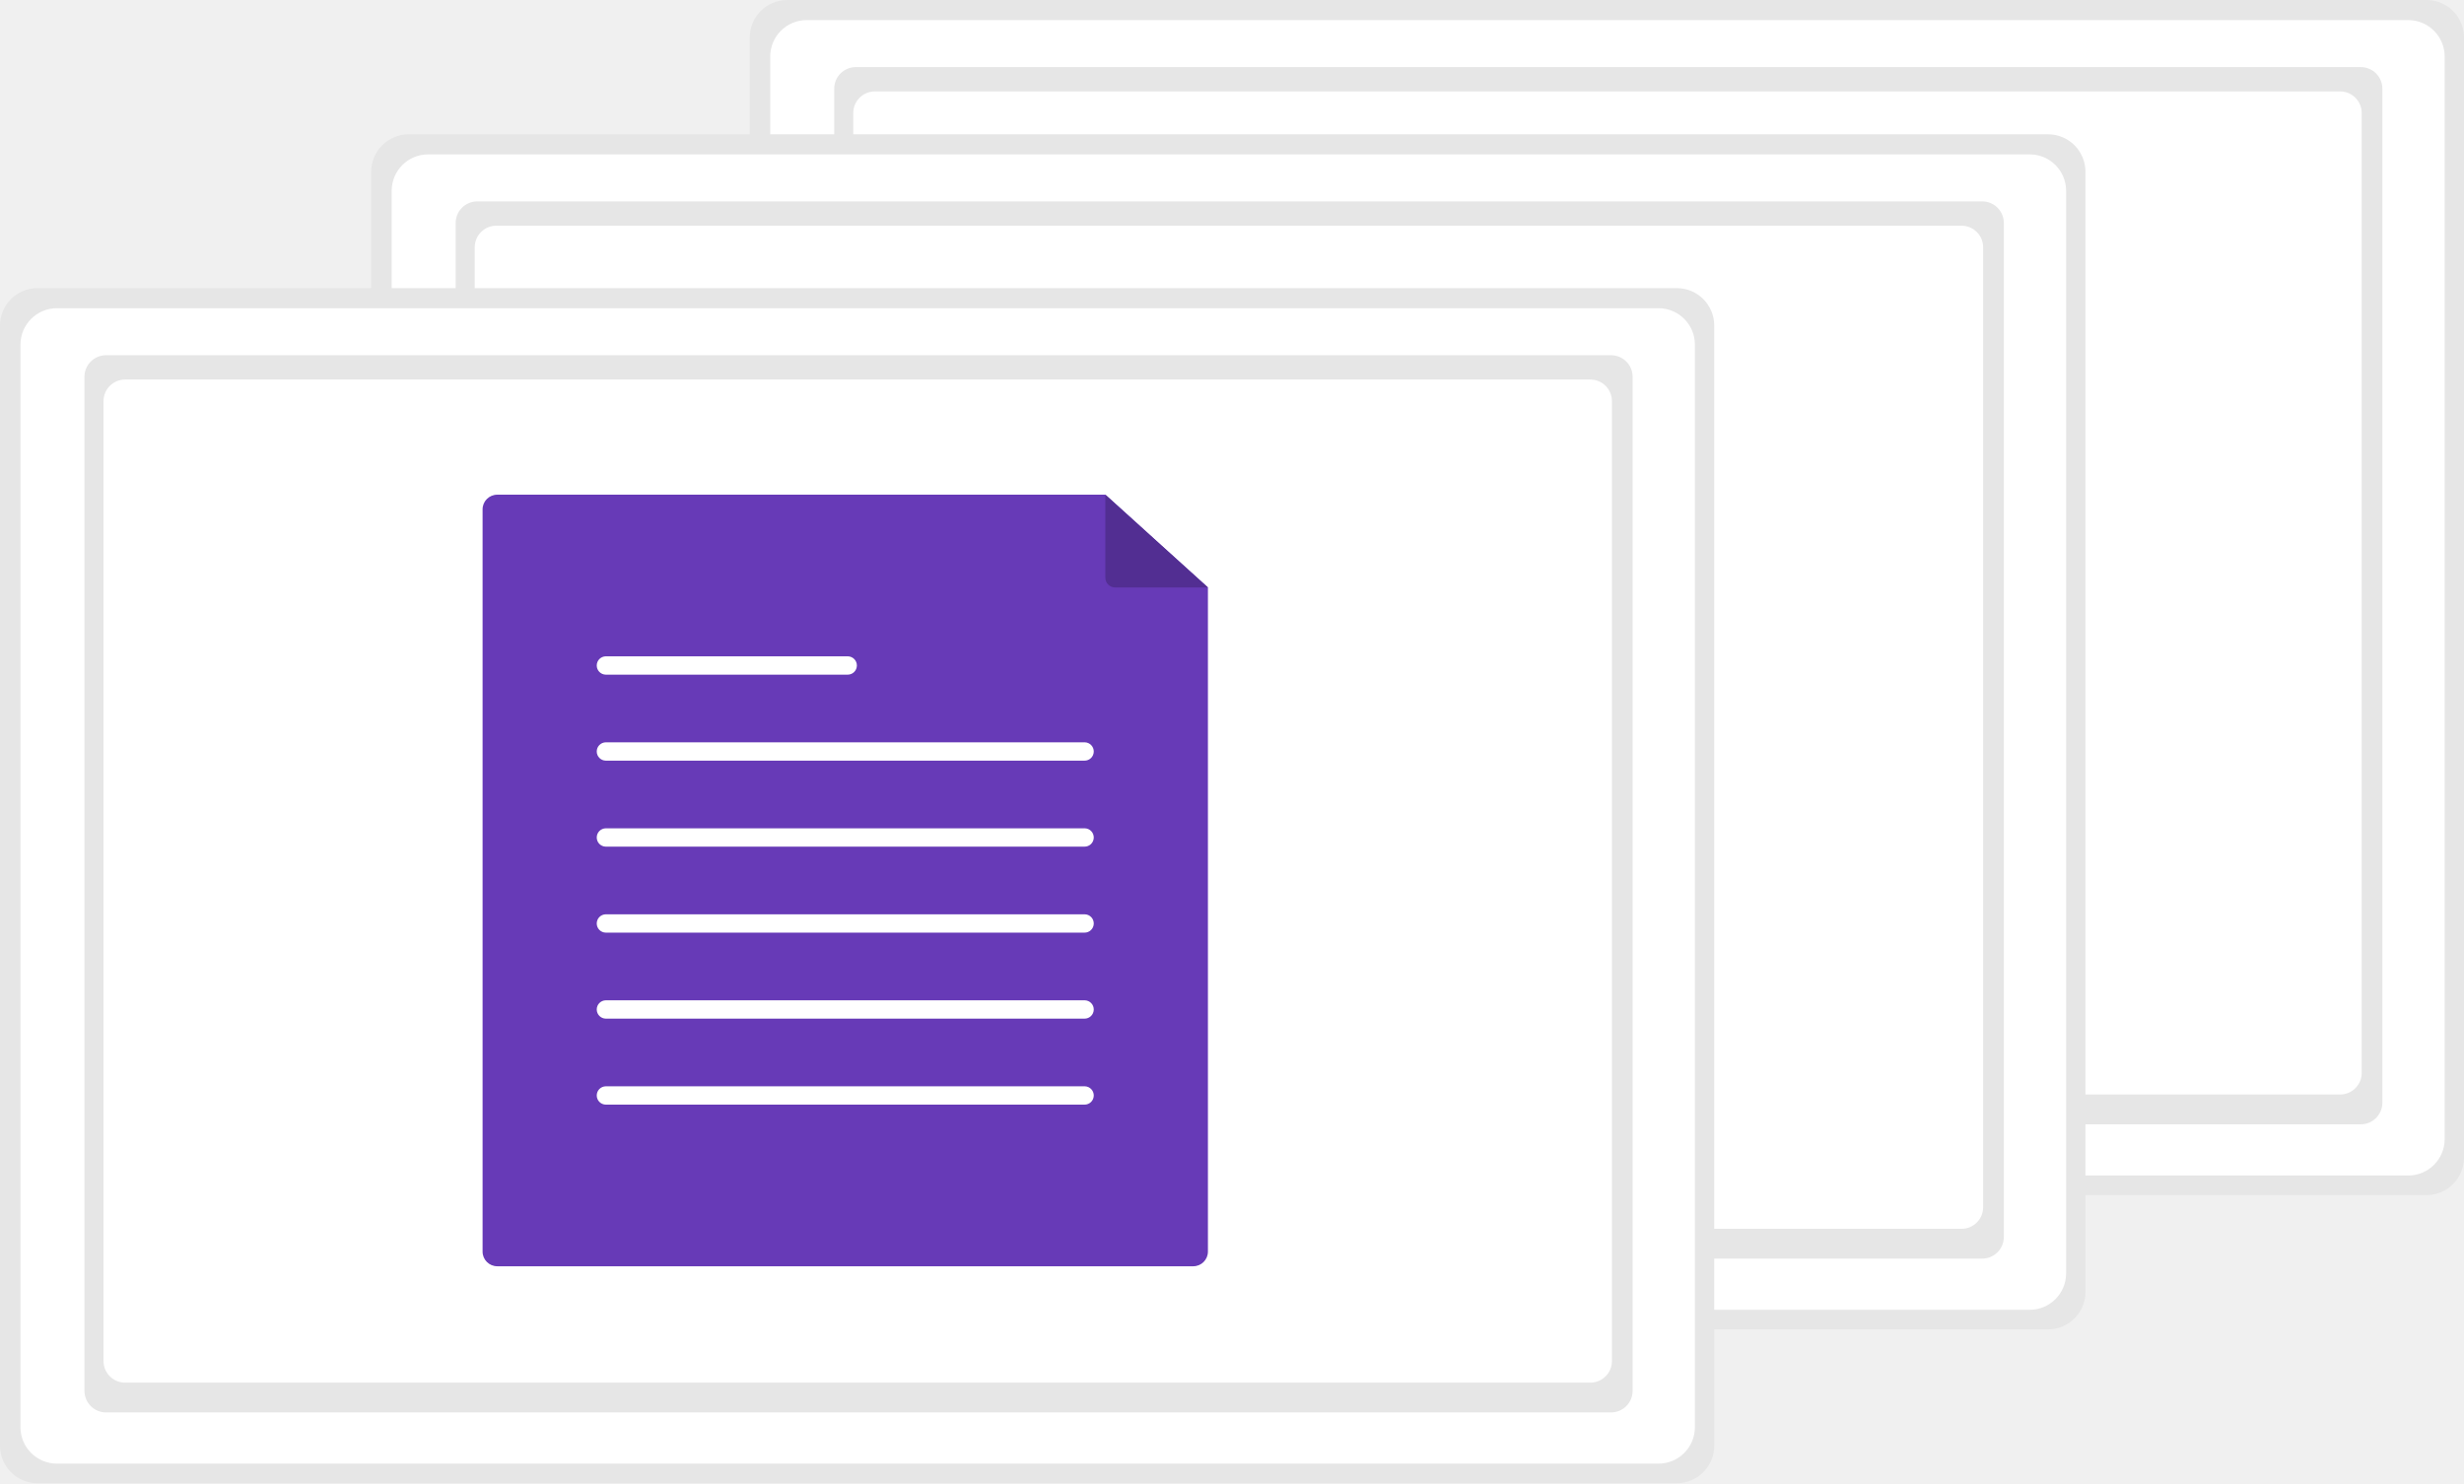
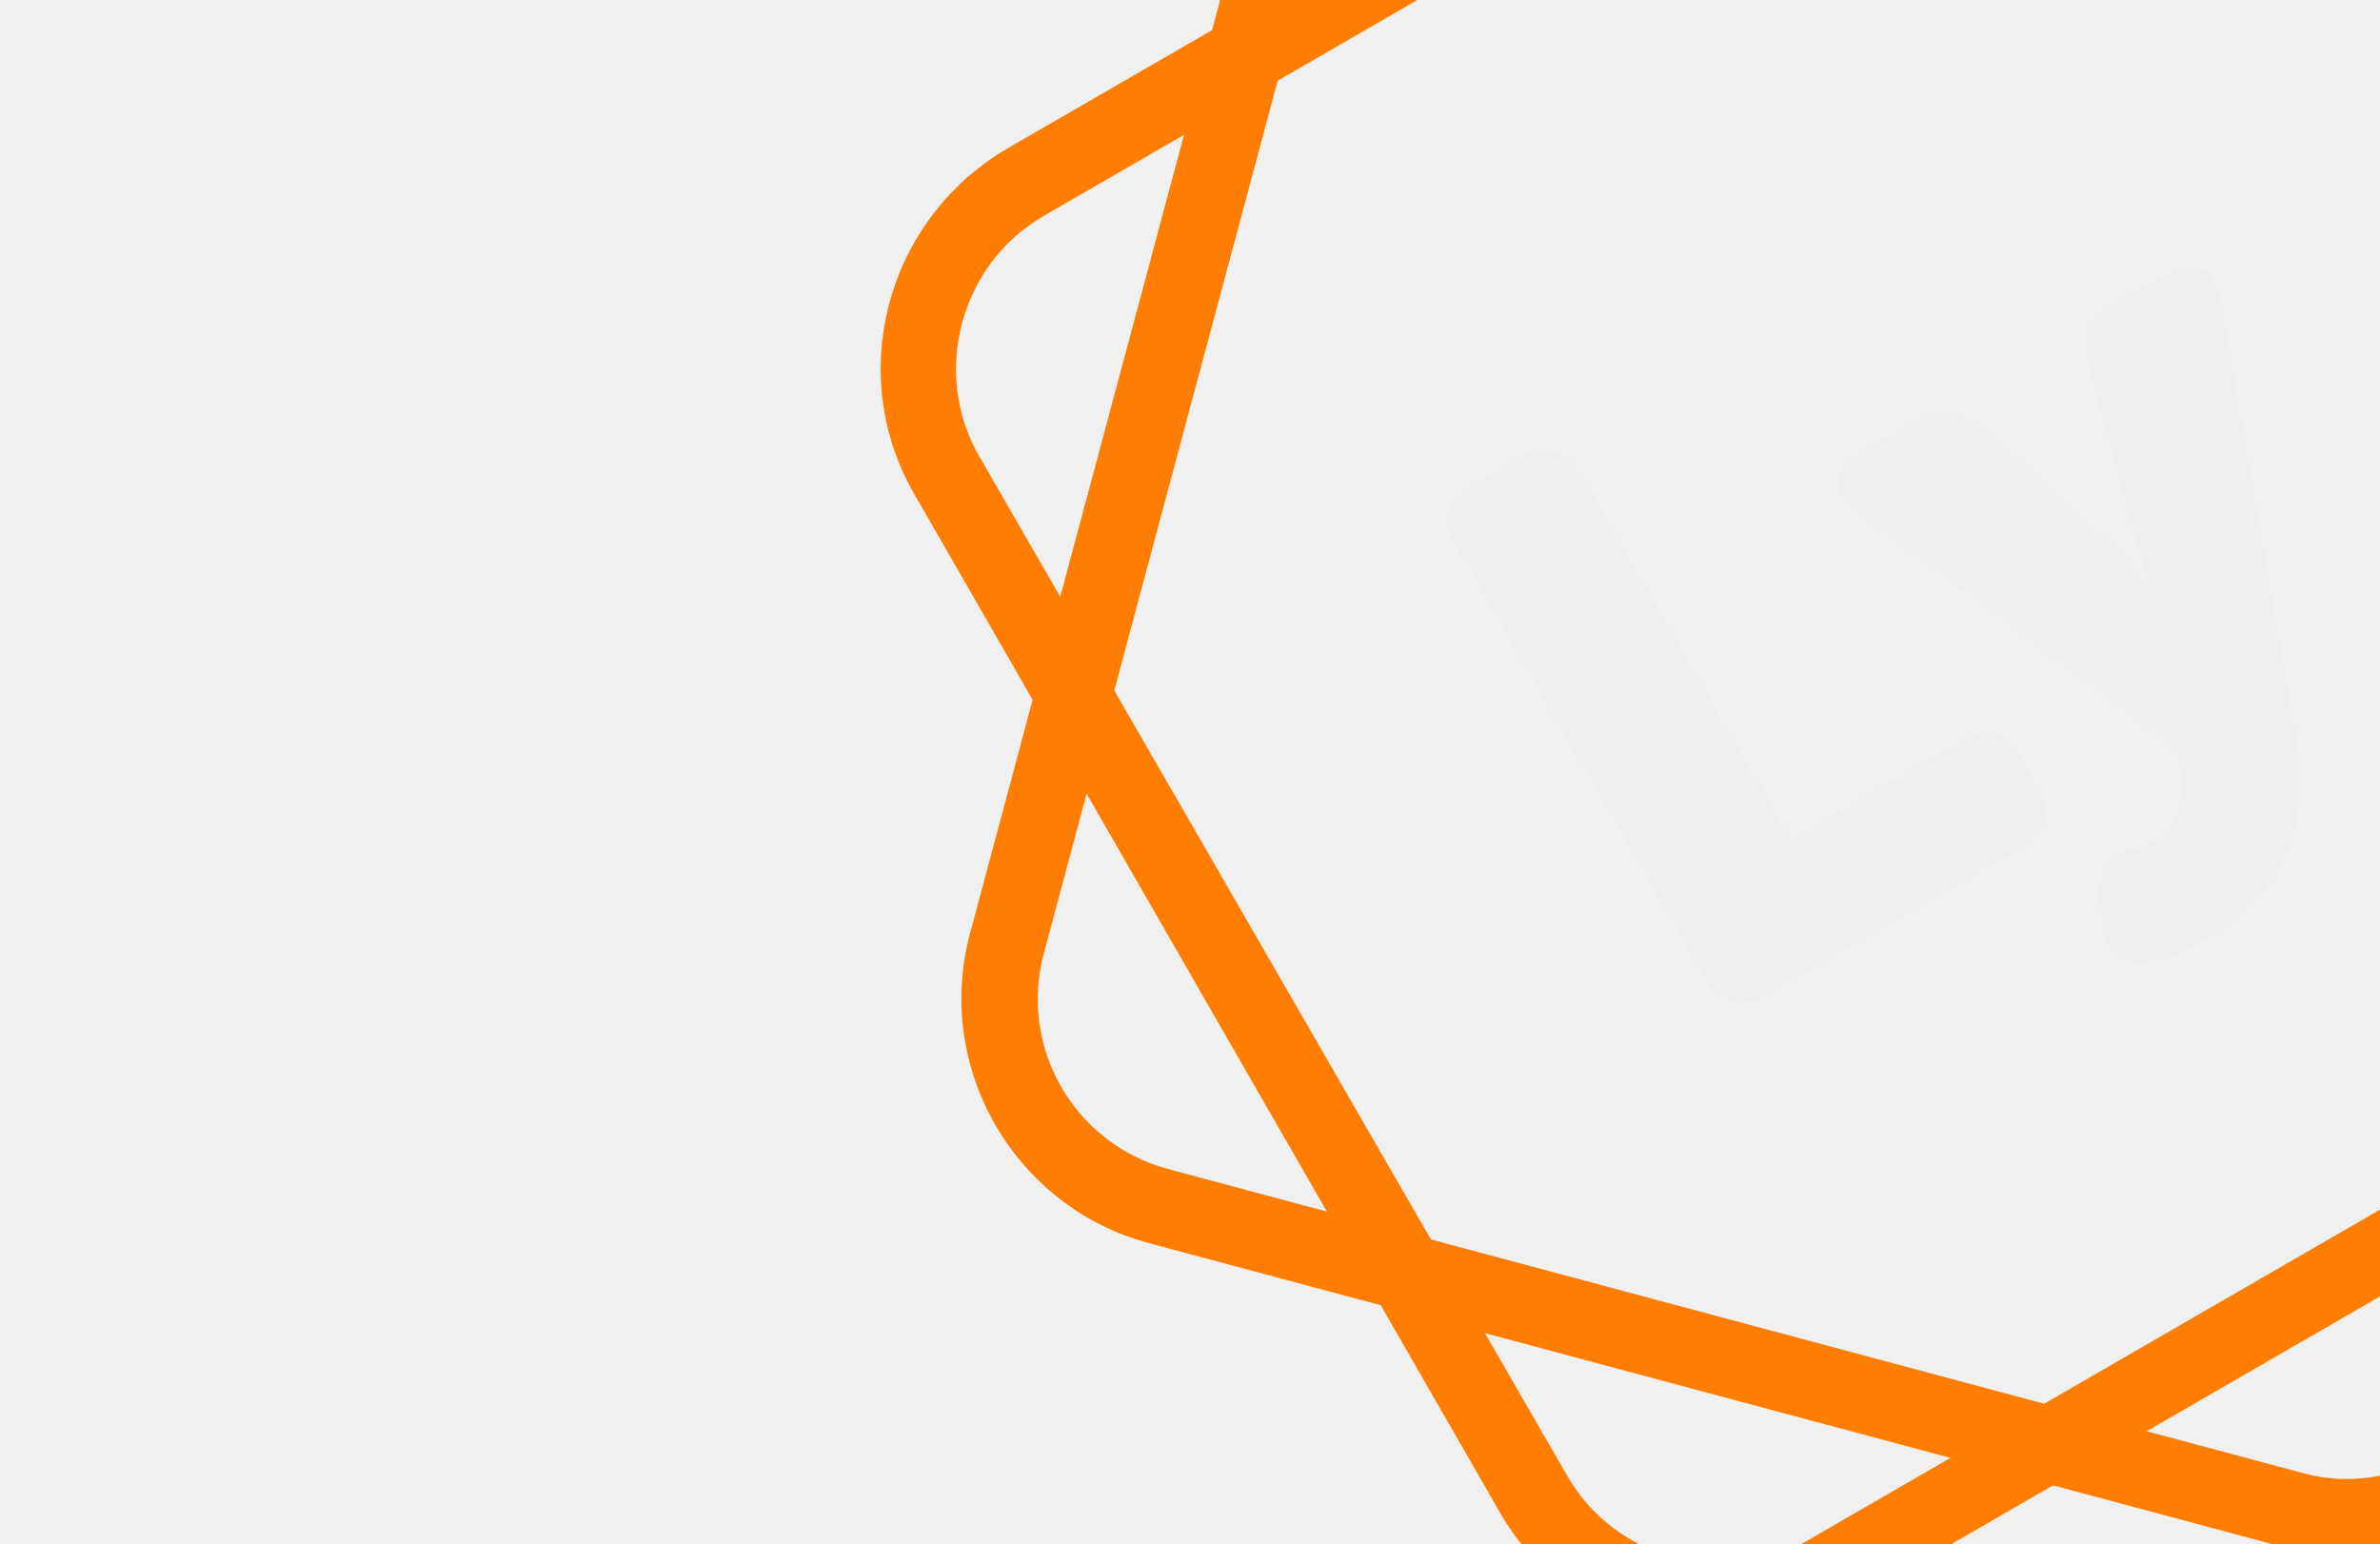
- <svg xmlns="http://www.w3.org/2000/svg" data-name="Layer 1" width="1008.92" height="607.45" viewBox="0 0 1008.92 607.45">
-   <path d="M1104.46,620.305a15.34,15.34,0,0,1-15.26,15.42H417.8a15.34,15.34,0,0,1-15.26-15.42V161.695a15.34,15.34,0,0,1,15.26-15.42H1089.2a15.34,15.34,0,0,1,15.26,15.42h0V620.305Z" transform="translate(-95.53981 -146.275)" fill="#e6e6e6" />
-   <path d="M1096.54,612.795a14.91,14.91,0,0,1-14.91,14.91H425.83a14.91,14.91,0,0,1-14.91-14.91V169.415a14.91,14.91,0,0,1,14.91-14.91h655.83a14.91,14.91,0,0,1,14.88,14.91Z" transform="translate(-95.53981 -146.275)" fill="#fff" />
-   <path id="a90d98f2-fe2a-41dc-85de-0aa221261a3e-1388" data-name="b9c54412-061c-4155-b289-fb4c23e4a64e" d="M445.97,173.755h616.22a8.85,8.85,0,0,1,8.85,8.85v415.28a8.85,8.85,0,0,1-8.85,8.85H445.97a8.85,8.85,0,0,1-8.85-8.85h0V182.605a8.85,8.85,0,0,1,8.85-8.85Z" transform="translate(-95.53981 -146.275)" fill="#e6e6e6" />
-   <path d="M453.77,183.715h599.95a8.85,8.85,0,0,1,8.85,8.85v393.12a8.85,8.85,0,0,1-8.85,8.85H453.77a8.85,8.85,0,0,1-8.85-8.85h0V192.565a8.85,8.85,0,0,1,8.85-8.85Z" transform="translate(-95.53981 -146.275)" fill="#fff" />
-   <path d="M949.46,675.305a15.34,15.34,0,0,1-15.26,15.42H262.8a15.34,15.34,0,0,1-15.26-15.42h0V216.695a15.34,15.34,0,0,1,15.26-15.42H934.2a15.34,15.34,0,0,1,15.26,15.42h0V675.305Z" transform="translate(-95.53981 -146.275)" fill="#e6e6e6" />
-   <path d="M941.54,667.795a14.91,14.91,0,0,1-14.91,14.91H270.83a14.91,14.91,0,0,1-14.91-14.91V224.415a14.91,14.91,0,0,1,14.91-14.91H926.66a14.91,14.91,0,0,1,14.88,14.91Z" transform="translate(-95.53981 -146.275)" fill="#fff" />
-   <path id="b54624cf-b287-45f0-8f58-93aafc1fcbba-1389" data-name="a7242049-80b4-49e1-bd08-67354734c824" d="M290.97,228.755H907.19a8.85,8.85,0,0,1,8.85,8.85v415.28a8.85,8.85,0,0,1-8.85,8.85H290.97a8.85,8.85,0,0,1-8.85-8.85h0V237.605a8.85,8.85,0,0,1,8.85-8.85h0Z" transform="translate(-95.53981 -146.275)" fill="#e6e6e6" />
-   <path d="M298.77,238.715H898.72a8.85,8.85,0,0,1,8.85,8.85v393.12a8.85,8.85,0,0,1-8.85,8.85H298.77a8.85,8.85,0,0,1-8.85-8.85h0V247.565a8.85,8.85,0,0,1,8.85-8.85Z" transform="translate(-95.53981 -146.275)" fill="#fff" />
-   <path d="M797.46,738.305a15.34,15.34,0,0,1-15.26,15.42H110.8a15.34,15.34,0,0,1-15.26-15.42V279.695a15.34,15.34,0,0,1,15.26-15.42H782.2a15.34,15.34,0,0,1,15.26,15.42h0V738.305Z" transform="translate(-95.53981 -146.275)" fill="#e6e6e6" />
-   <path d="M789.54,730.795a14.91,14.91,0,0,1-14.91,14.91H118.83a14.91,14.91,0,0,1-14.91-14.91V287.415a14.91,14.91,0,0,1,14.91-14.91H774.66a14.91,14.91,0,0,1,14.88,14.91Z" transform="translate(-95.53981 -146.275)" fill="#fff" />
-   <path id="a665a07e-790f-4a9c-be99-8c13ca89238c-1390" data-name="b7a050eb-0cb2-44a8-b642-35d340850eff" d="M138.97,291.755H755.19a8.85,8.85,0,0,1,8.85,8.85v415.28a8.85,8.85,0,0,1-8.85,8.85H138.97a8.85,8.85,0,0,1-8.85-8.85V300.605a8.85,8.85,0,0,1,8.85-8.85h0Z" transform="translate(-95.53981 -146.275)" fill="#e6e6e6" />
-   <path d="M146.77,301.715H746.72a8.85,8.85,0,0,1,8.85,8.85v393.12a8.85,8.85,0,0,1-8.85,8.85H146.77a8.85,8.85,0,0,1-8.85-8.85V310.565A8.85,8.85,0,0,1,146.77,301.715Z" transform="translate(-95.53981 -146.275)" fill="#fff" />
-   <path d="M590.142,386.874v272a6.005,6.005,0,0,1-6,6h-285a6.005,6.005,0,0,1-6-6v-304a6.005,6.005,0,0,1,6-6h249Z" transform="translate(-95.53981 -146.275)" fill="#673ab7" />
-   <path id="b3cdc3b1-5d0a-4cee-b54c-a38ee088c012-1391" data-name="Path 40" d="M343.578,415.072a3.755,3.755,0,0,0,0,7.509h99.005a3.755,3.755,0,1,0,.123-7.509q-.062-.001-.123,0Z" transform="translate(-95.53981 -146.275)" fill="#fff" />
-   <path id="b79c0997-055d-434d-8704-cfc1ccad2281-1392" data-name="Path 40" d="M343.578,450.291a3.755,3.755,0,0,0,0,7.509H539.582a3.755,3.755,0,0,0,.123-7.509q-.062-.001-.123,0Z" transform="translate(-95.53981 -146.275)" fill="#fff" />
-   <path id="ed7d1f14-d1d4-40af-b9ad-7b5b5ece23df-1393" data-name="Path 40" d="M343.578,485.51a3.755,3.755,0,0,0,0,7.509H539.582a3.755,3.755,0,1,0,.123-7.509q-.062-.001-.123,0Z" transform="translate(-95.53981 -146.275)" fill="#fff" />
-   <path id="ba3b747a-a6b2-4f39-a169-6ef4c21cd2ce-1394" data-name="Path 40" d="M343.578,520.729a3.755,3.755,0,0,0,0,7.509H539.582a3.755,3.755,0,1,0,.123-7.509q-.062-.001-.123,0Z" transform="translate(-95.53981 -146.275)" fill="#fff" />
-   <path id="b6e4b743-2497-479e-800a-91c8b21b3df9-1395" data-name="Path 40" d="M343.578,555.948a3.755,3.755,0,0,0,0,7.509H539.582a3.755,3.755,0,1,0,.123-7.509q-.062-.001-.123,0Z" transform="translate(-95.53981 -146.275)" fill="#fff" />
-   <path id="f91f499d-e7c9-446d-84c9-bf78465468f6-1396" data-name="Path 40" d="M343.578,591.167a3.755,3.755,0,0,0,0,7.509H539.582a3.755,3.755,0,1,0,.123-7.509q-.062-.001-.123,0Z" transform="translate(-95.53981 -146.275)" fill="#fff" />
-   <path d="M590.142,386.874h-38a4,4,0,0,1-4-4v-34h0Z" transform="translate(-95.53981 -146.275)" fill="#673ab7" />
-   <path d="M590.142,386.874h-38a4,4,0,0,1-4-4v-34h0Z" transform="translate(-95.53981 -146.275)" opacity="0.2" />
+ <svg xmlns="http://www.w3.org/2000/svg" width="1554" height="1008" version="1.1">
+   <path d="m681.37 141.06c-54.346 31.412-73.382 102.46-42.023 156.83l384.14 666.11c31.359 54.376 102.33 73.393 156.68 41.981l665.73-384.8c54.35-31.412 73.39-102.46 42.03-156.83l-384.15-666.11c-31.35-54.376-102.33-73.394-156.67-41.982zm1189 522.61-665.73 384.8c-78.121 45.15-179.9 17.88-224.97-60.282l-382.8-665.75c-45.078-78.166-18.14-178.7 60.341-225.19l664.03-383.81c78.121-45.155 178.55-18.243 224.97 60.281l384.14 666.11c45.08 78.166 18.14 178.7-59.98 223.85z" fill="#ff7d00" />
+   <path d="m934.89-188.97c-26.813 14.366-46.408 39.286-54.309 68.775l-198.98 742.6c-16.522 61.66 19.736 124.53 81.336 141.04l741.88 198.78c58.92 15.788 125.15-22.495 140.96-81.475l198.98-742.6c16.52-61.66-19.74-124.53-81.34-141.04l-741.88-198.78c-29.461-7.894-60.815-3.365-86.649 12.699zm682.04 1182.7c-37.36 21.596-82.2 28.257-125.05 16.775l-741.88-198.79c-87.043-23.323-140.32-113.74-116.62-202.21l198.98-742.6c22.628-84.448 116.39-139.78 202.1-116.81l741.88 198.78c87.04 23.323 138.98 113.38 116.61 202.21l-198.98 742.6c-11.49 42.894-39.67 78.442-77.04 100.04z" fill="#ff7d00" />
+   <path d="m950.77 356.91c-9.8-16.993-6.208-30.397 10.775-40.213l30.569-17.67c16.983-9.816 30.374-6.228 40.174 10.765l137.19 237.9 110.39-63.806c16.983-9.816 30.374-6.228 40.174 10.765l10.779 18.692c9.8 16.992 6.208 30.397-10.775 40.213l-166.43 96.199c-16.983 9.816-30.374 6.228-40.173-10.765z" fill="#eee" />
+   <path d="m1390 555.06c4.736-1.604 9.109-1.868 15.909-5.795 15.28-8.834 20.31-27.6 17.92-45.48l-2.12-13.499-208.22-154.92c-17.932-13.425-17.639-30.587 2.381-41.026l35.664-20.614c15.285-8.835 29.035-6.587 41.97 4.062l80.809 73.373c11.595 10.291 30.051 32.476 30.051 32.476l0.36-1.341s-8.985-25.394-13.428-40.951l-28.162-103.8c-4.084-16.898 0.847-29.943 16.132-38.778l33.968-19.632c18.68-10.798 34.03-3.812 37.04 17.107l49.24 287.6c11.34 64.815-20.34 108.05-59.4 130.62-11.89 6.871-26.1 11.685-36.55 13.194-18.224 3.737-29.46-7.894-31.845-25.773l-1.047-17.521c0.652-18.502 8.523-26.45 19.333-29.3z" fill="#eee" />
</svg>
